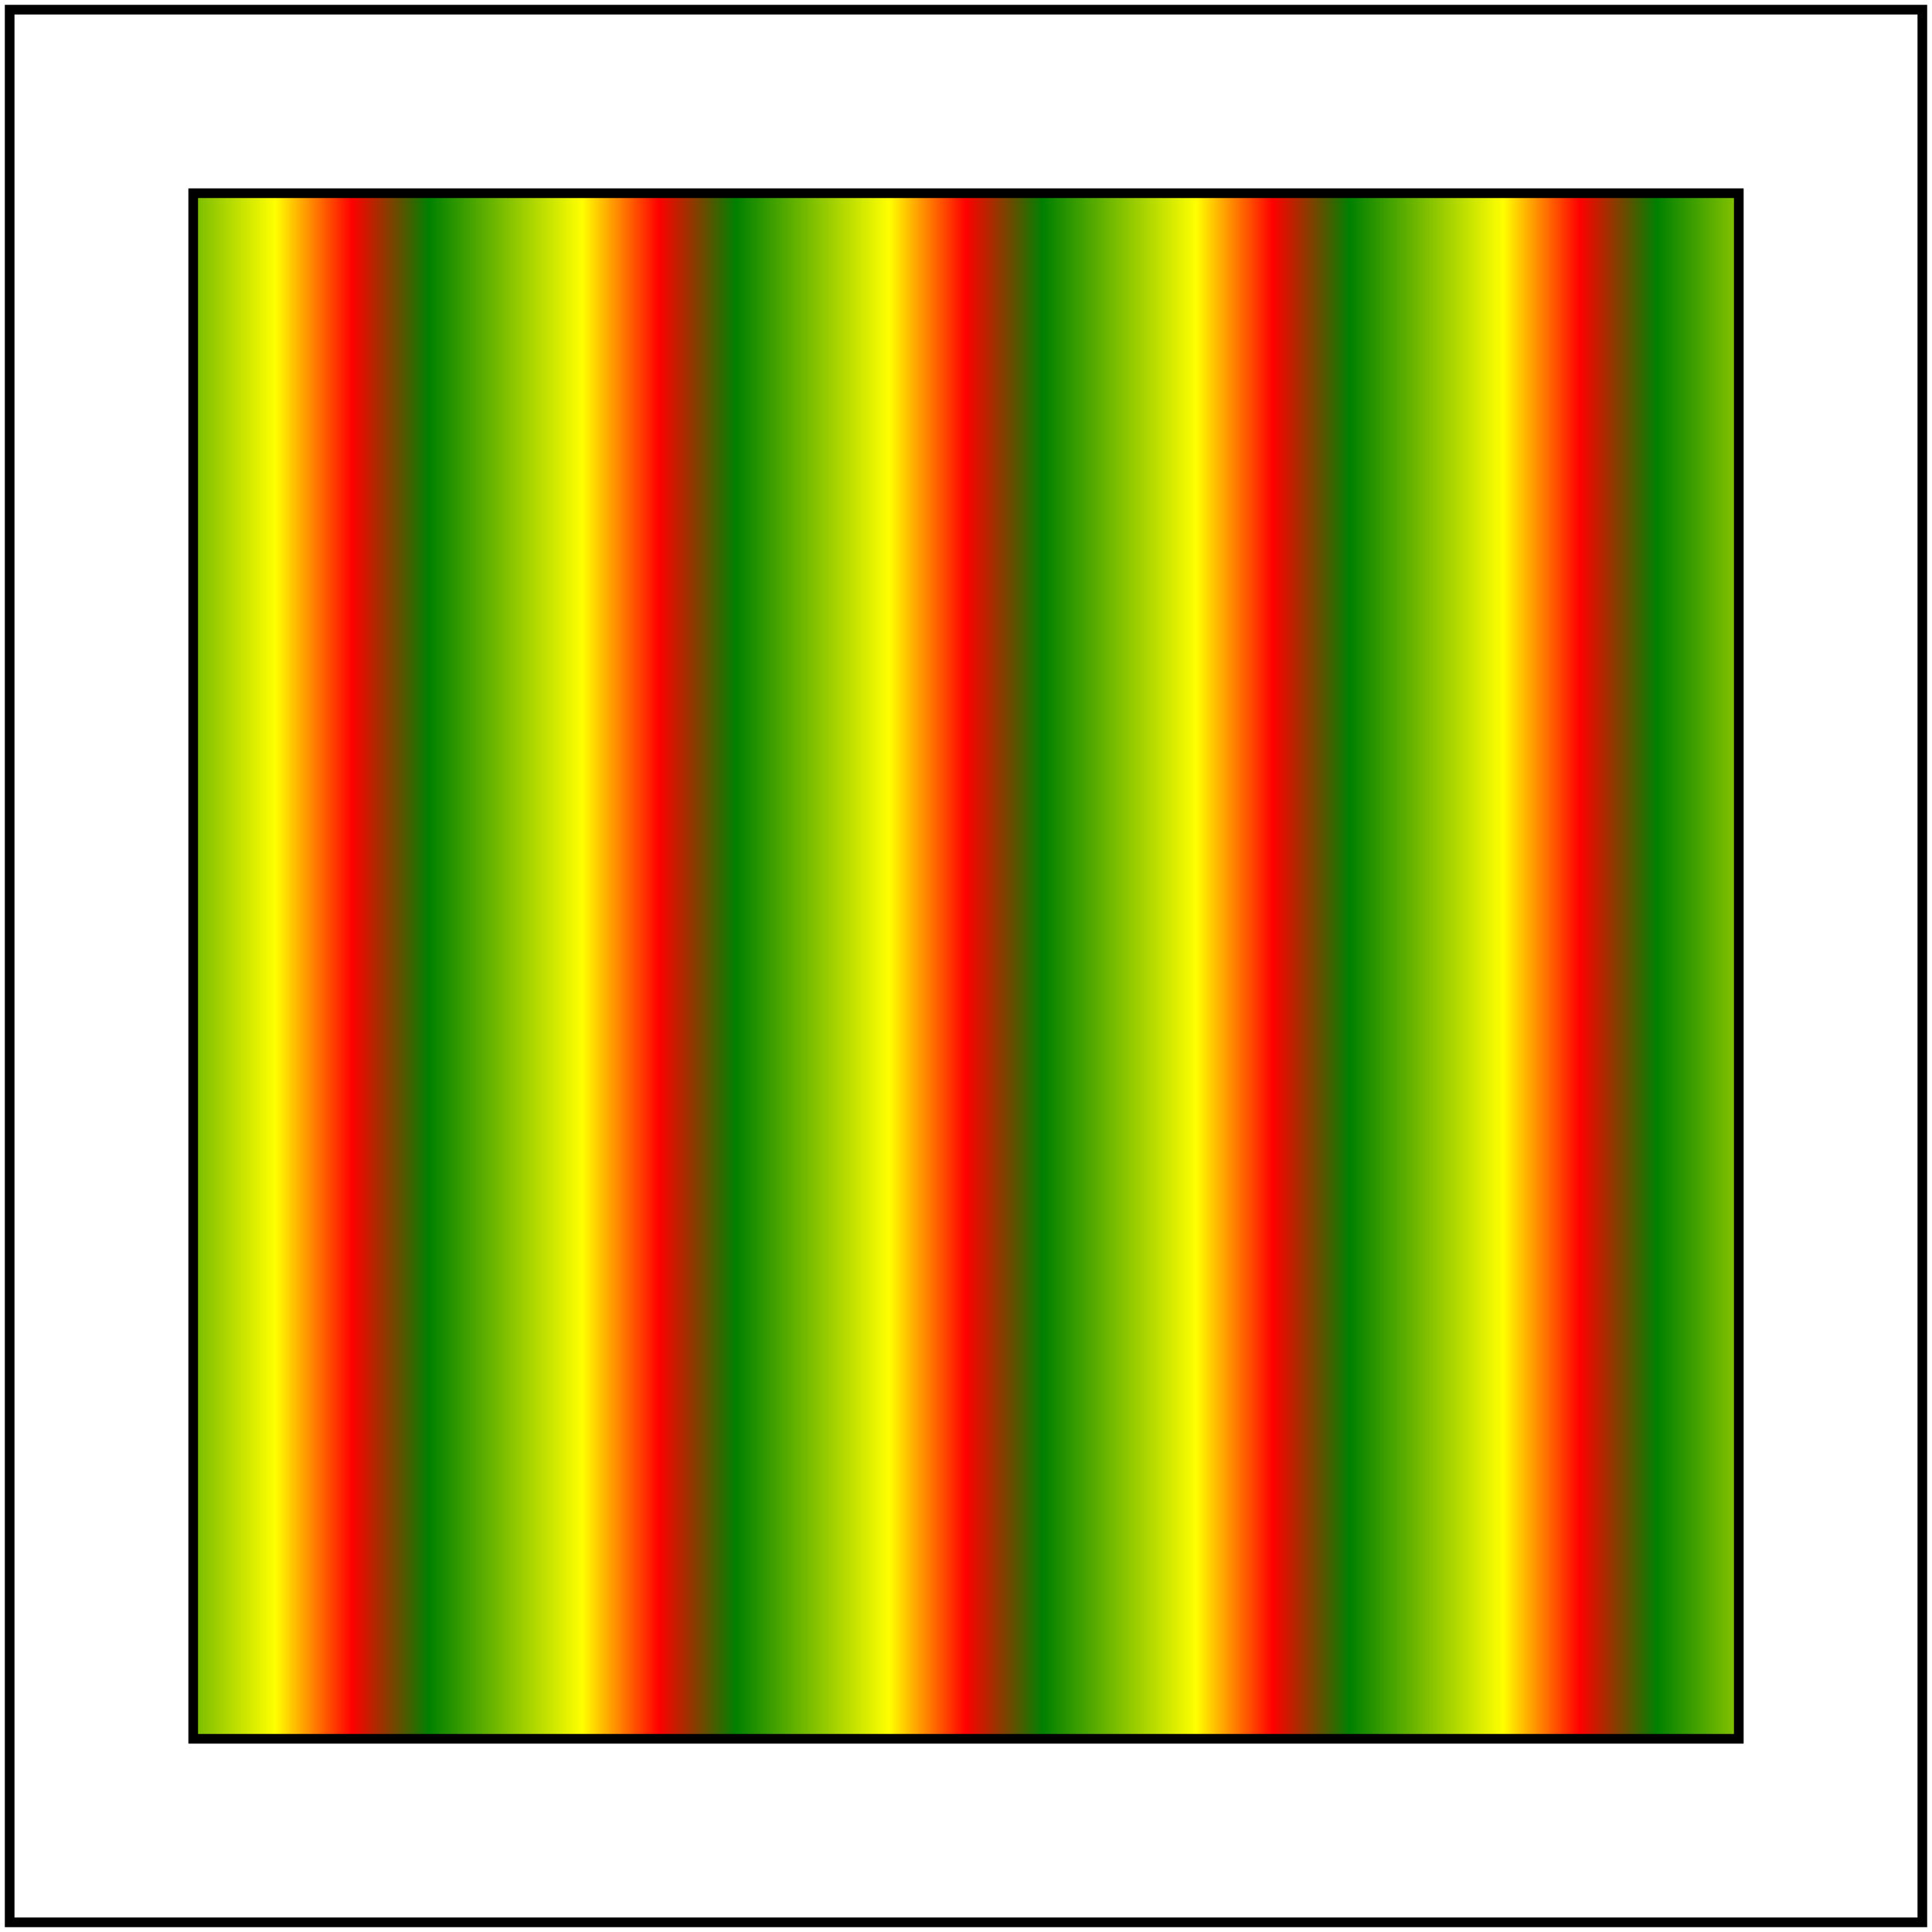
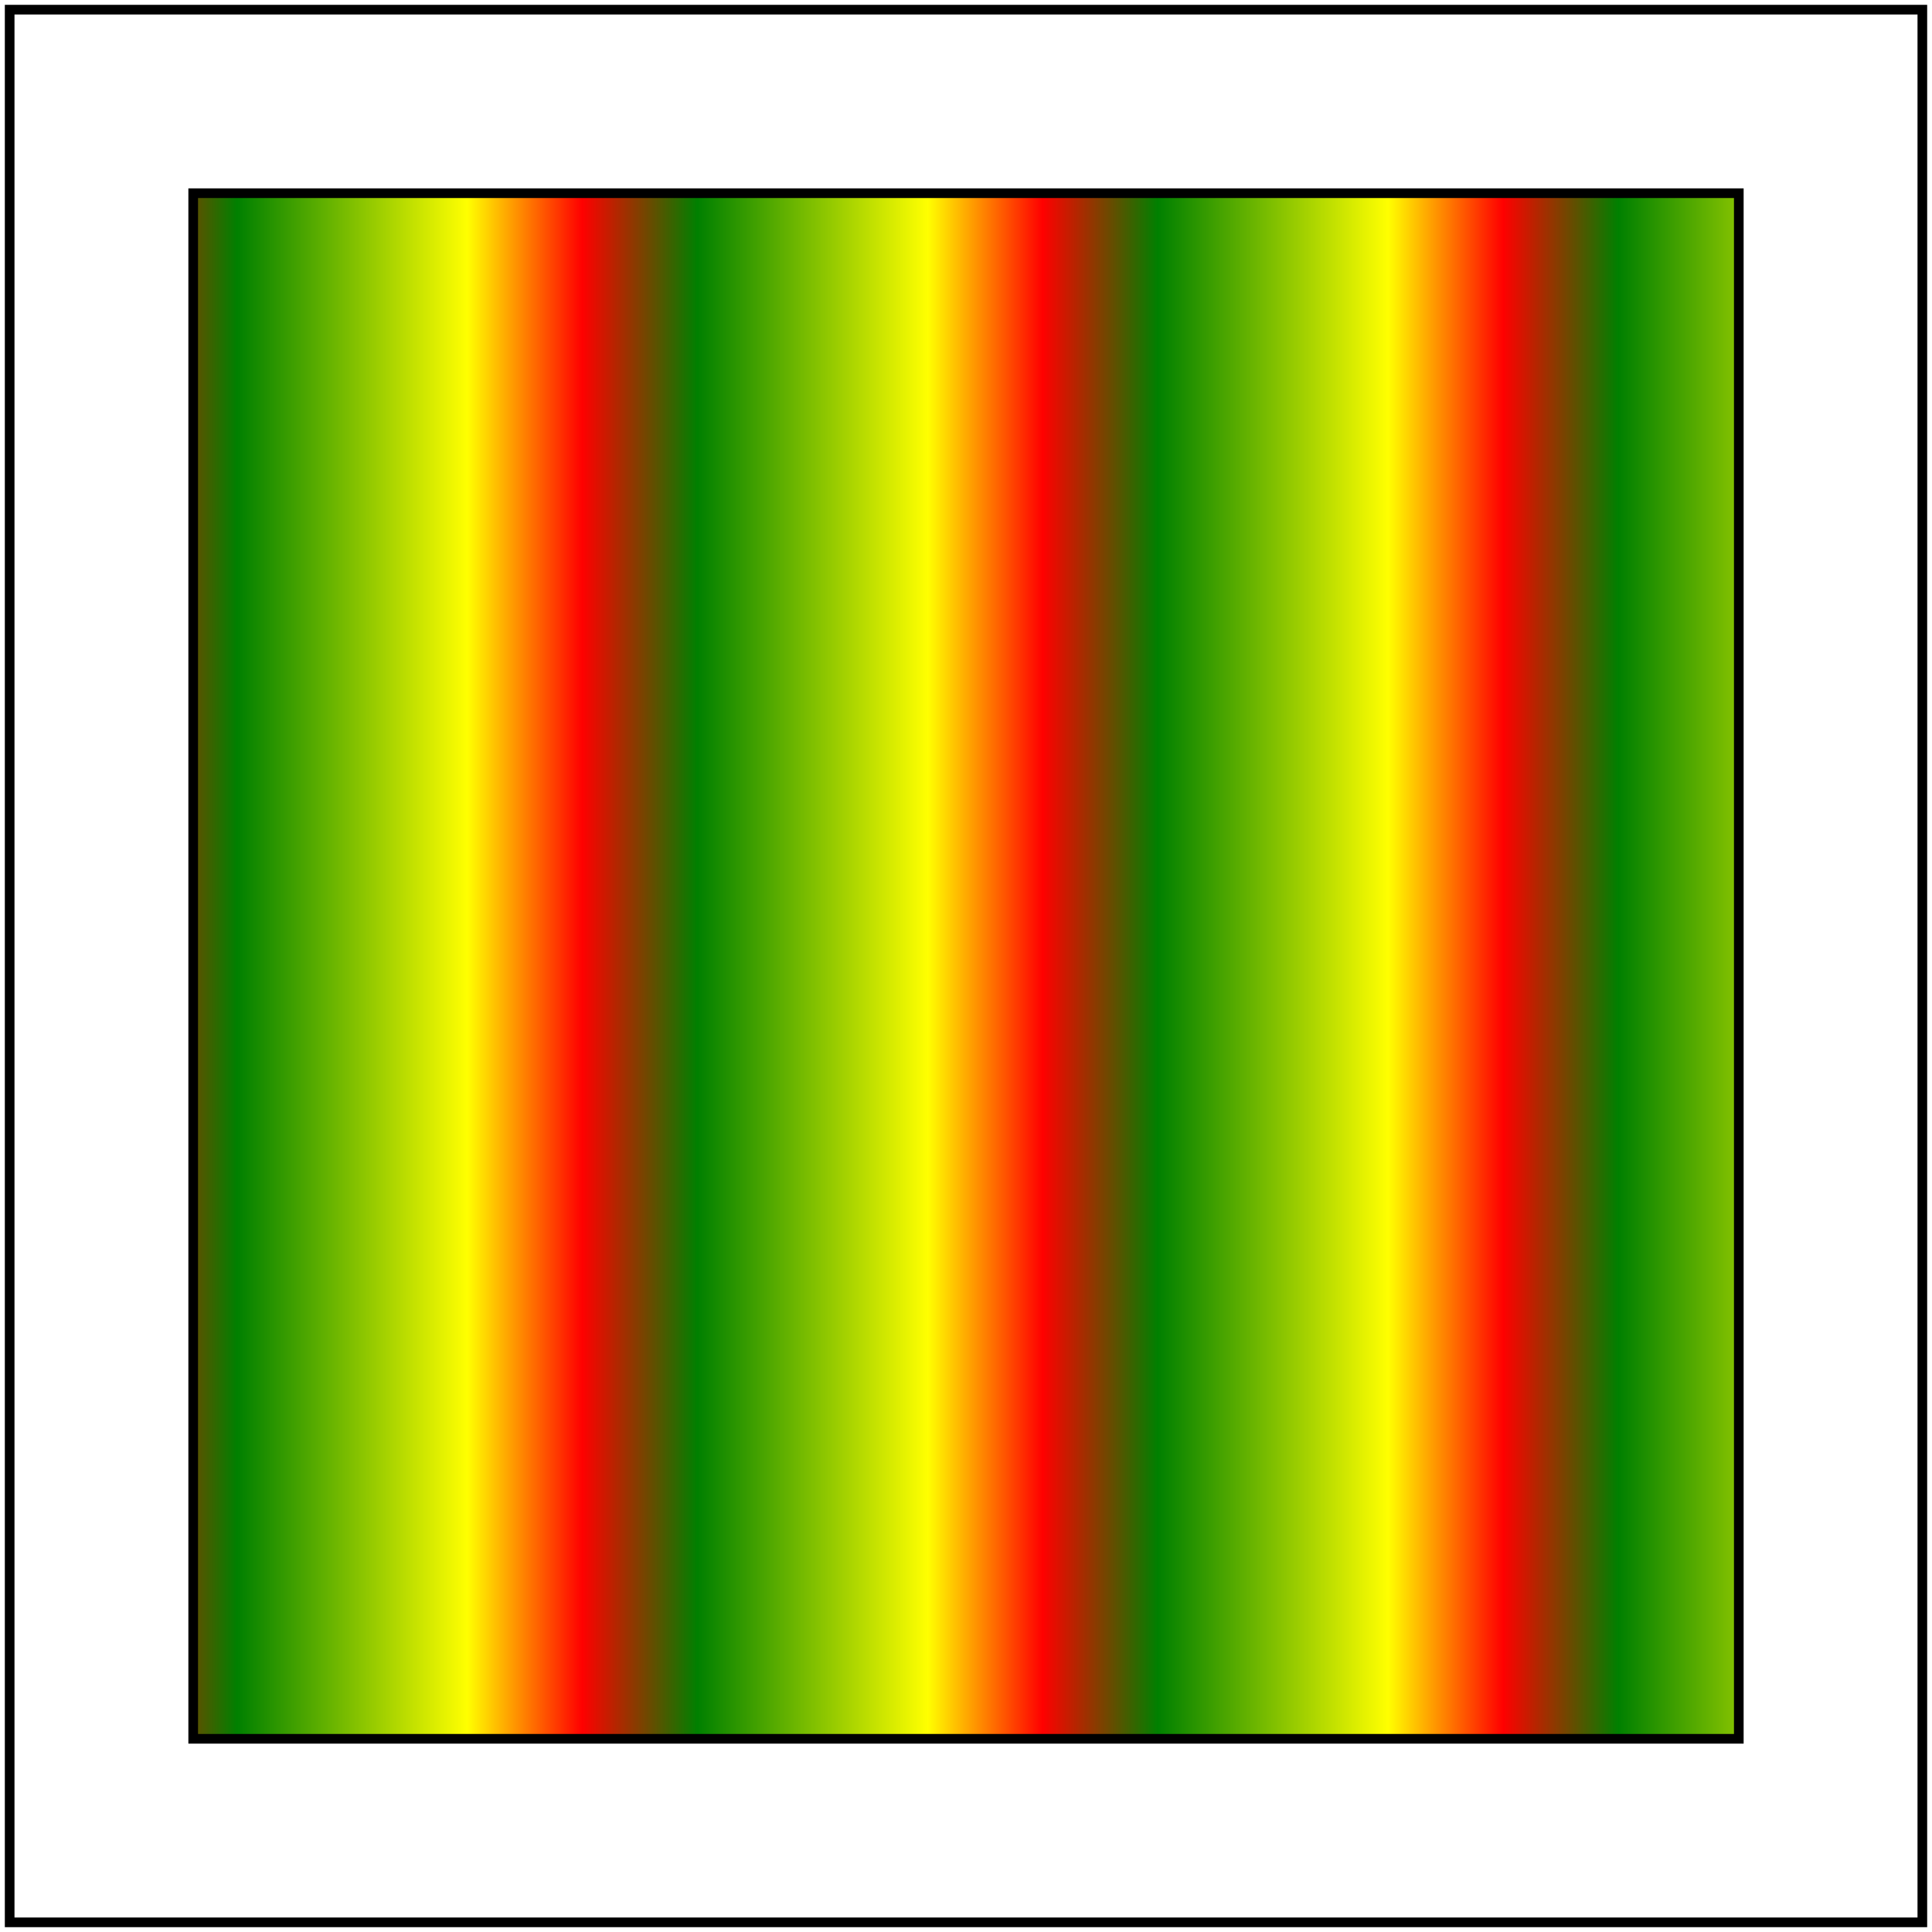
<svg xmlns="http://www.w3.org/2000/svg" id="svg1" viewBox="0 0 200 200">
-   <linearGradient x1="0.6" x2="0.4" id="lg1" spreadMethod="repeat">
+   <linearGradient x1="0.7" x2="0.4" id="lg1" spreadMethod="repeat">
    <stop offset="0.25" stop-color="green" />
    <stop offset="0.5" stop-color="red" />
    <stop offset="0.75" stop-color="yellow" />
  </linearGradient>
  <rect id="rect1" x="20" y="20" width="160" height="160" stroke="black" fill="url(#lg1)" />
  <rect id="frame" x="1" y="1" width="198" height="198" fill="none" stroke="black" />
</svg>
